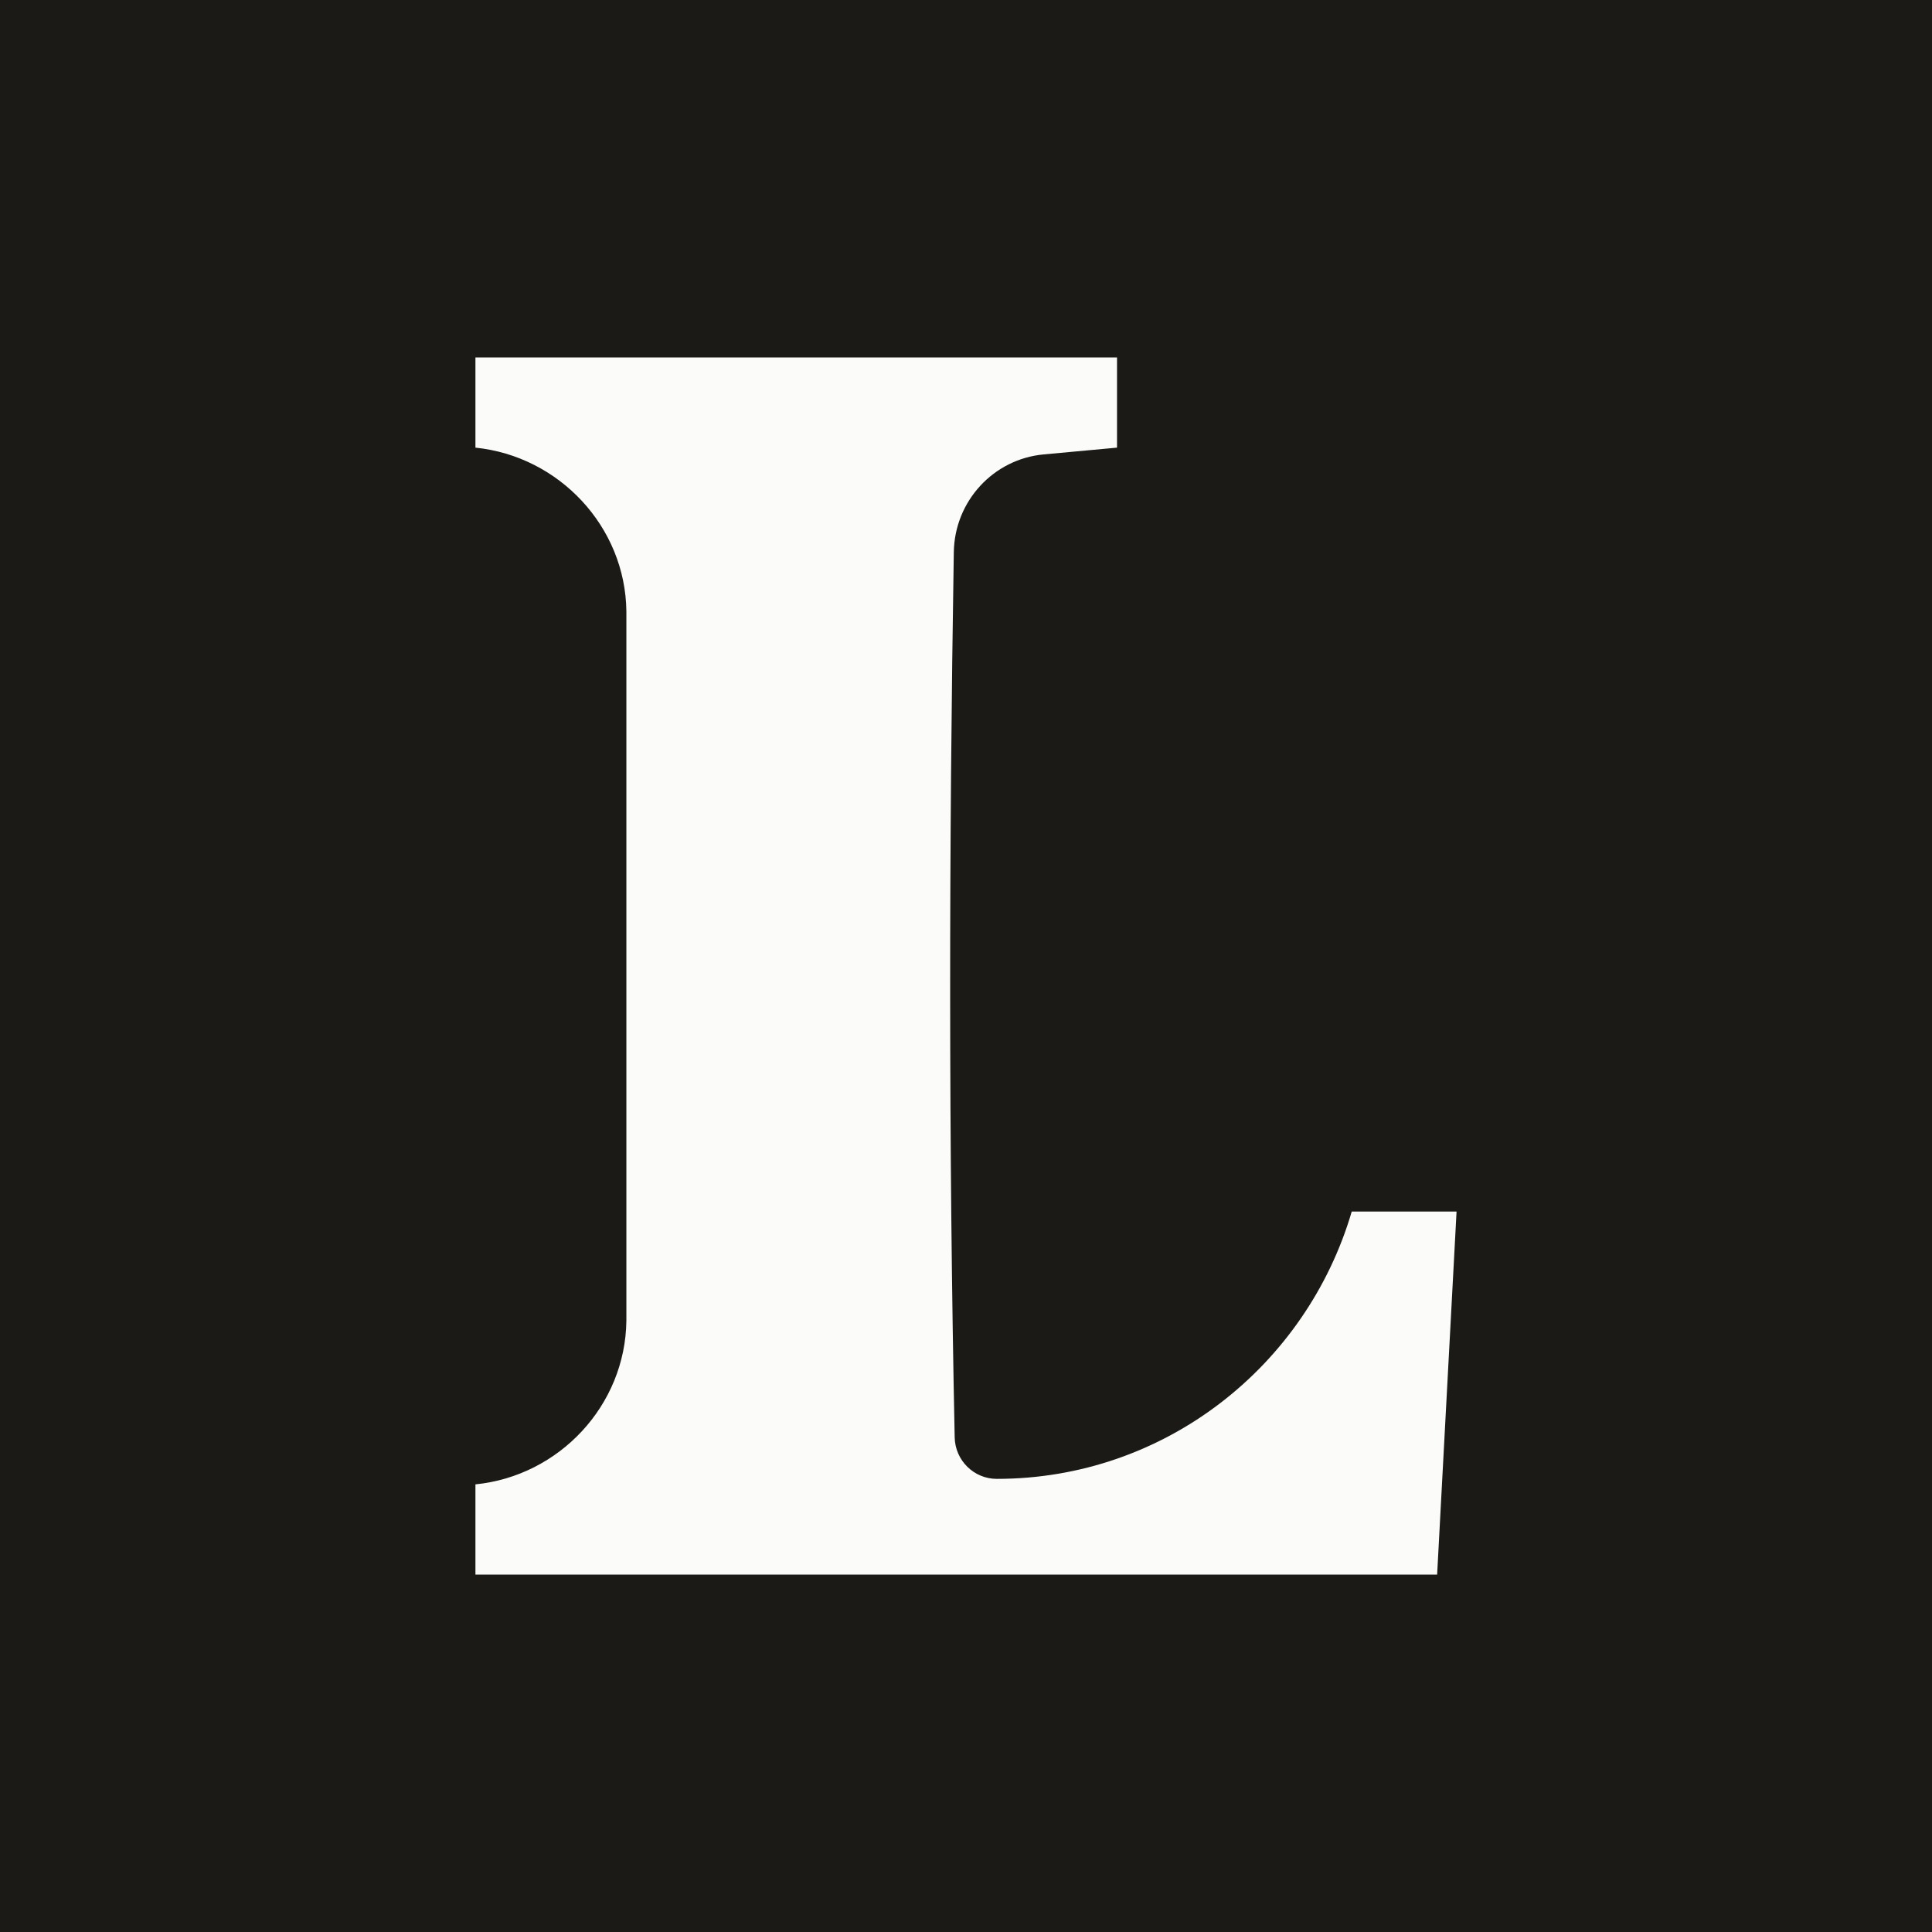
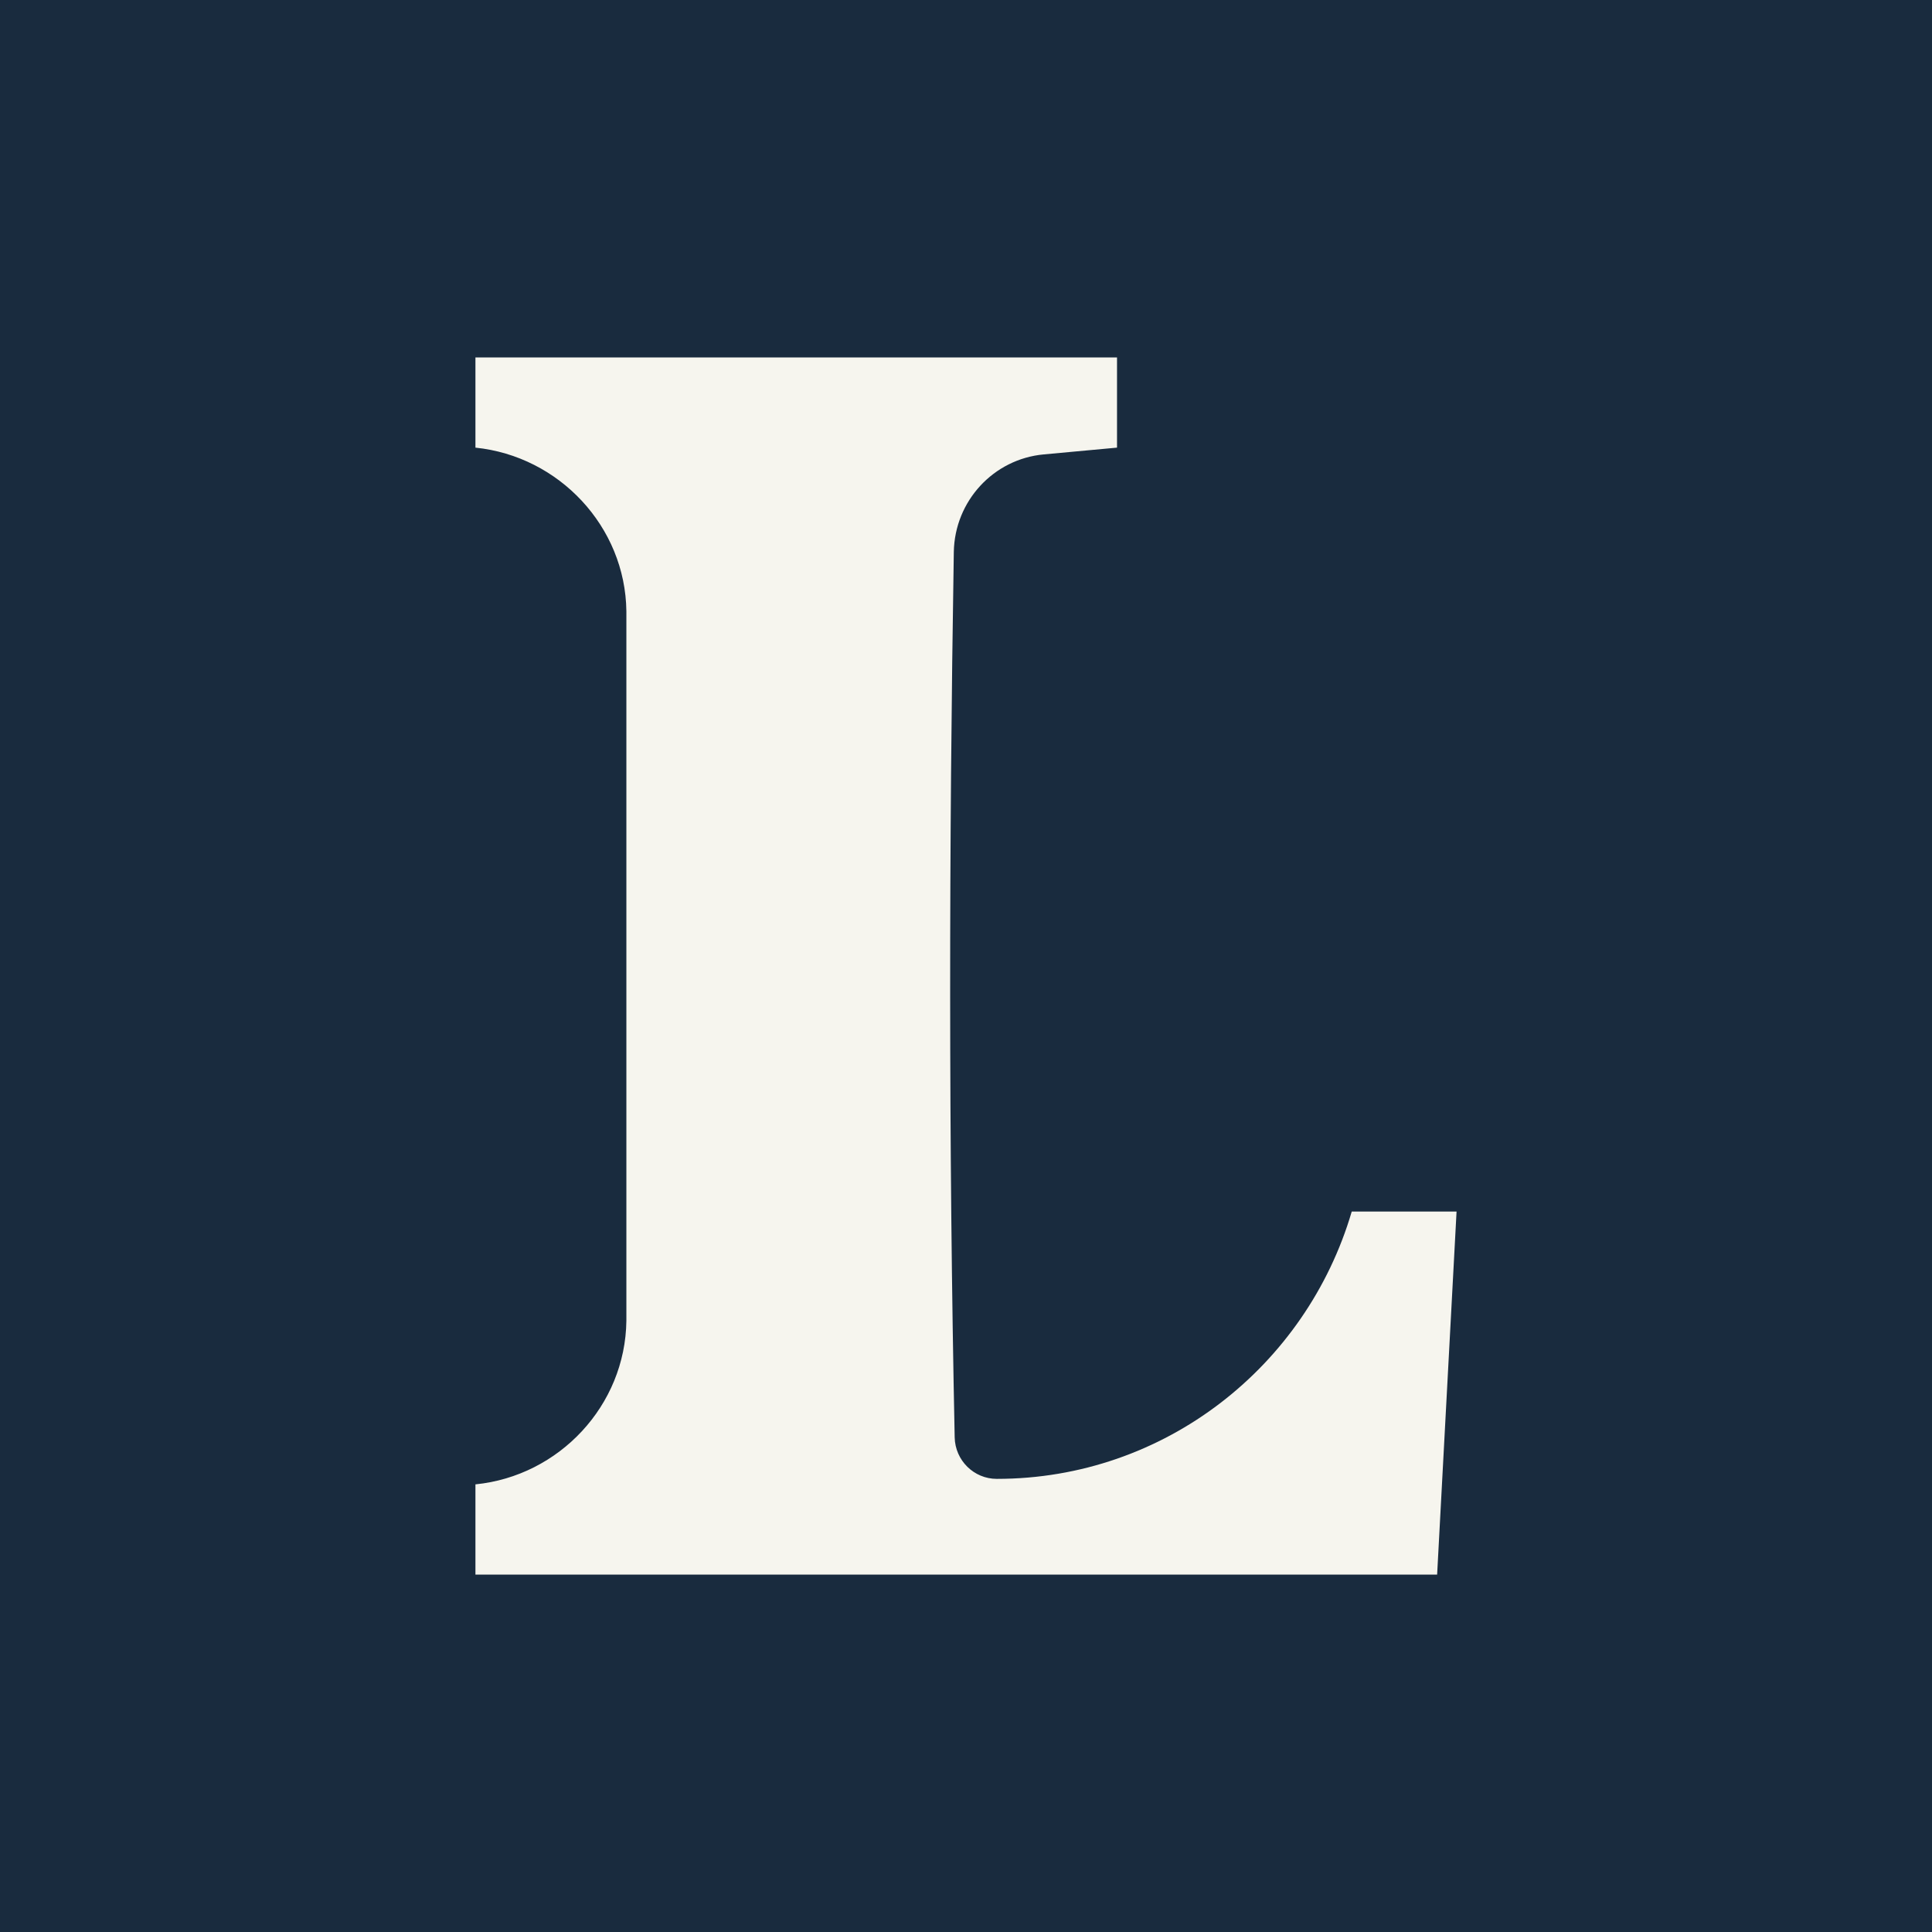
<svg xmlns="http://www.w3.org/2000/svg" width="400" height="400" viewBox="0 0 400 400" fill="none">
-   <rect width="400" height="400" fill="#1C1A16" />
-   <path d="M301.566 250.839H279.863C270.47 282.836 241.123 306.184 206.386 306.184H206.366C201.639 306.184 197.757 302.367 197.657 297.596C196.395 236.546 196.483 175.339 197.476 114.281C197.657 103.723 205.702 95.034 216.101 94.08L231.267 92.679V74H98.434V92.679C115.732 94.445 129.484 109.023 129.685 126.564C129.685 181.455 129.685 220.83 129.685 273.436C129.484 290.998 115.752 305.596 98.434 307.321V326H297.543L301.566 250.818V250.839Z" fill="#FBFBF9" />
+   <rect width="400" height="400" fill="#192B3E" />
+   <path d="M301.566 250.839H279.863C270.47 282.836 241.123 306.184 206.386 306.184H206.366C201.639 306.184 197.757 302.367 197.657 297.596C196.395 236.546 196.483 175.339 197.476 114.281C197.657 103.723 205.702 95.034 216.101 94.08L231.267 92.679V74H98.434V92.679C115.732 94.445 129.484 109.023 129.685 126.564C129.685 181.455 129.685 220.83 129.685 273.436C129.484 290.998 115.752 305.596 98.434 307.321V326H297.543L301.566 250.818V250.839Z" fill="#F6F5EE" />
</svg>
